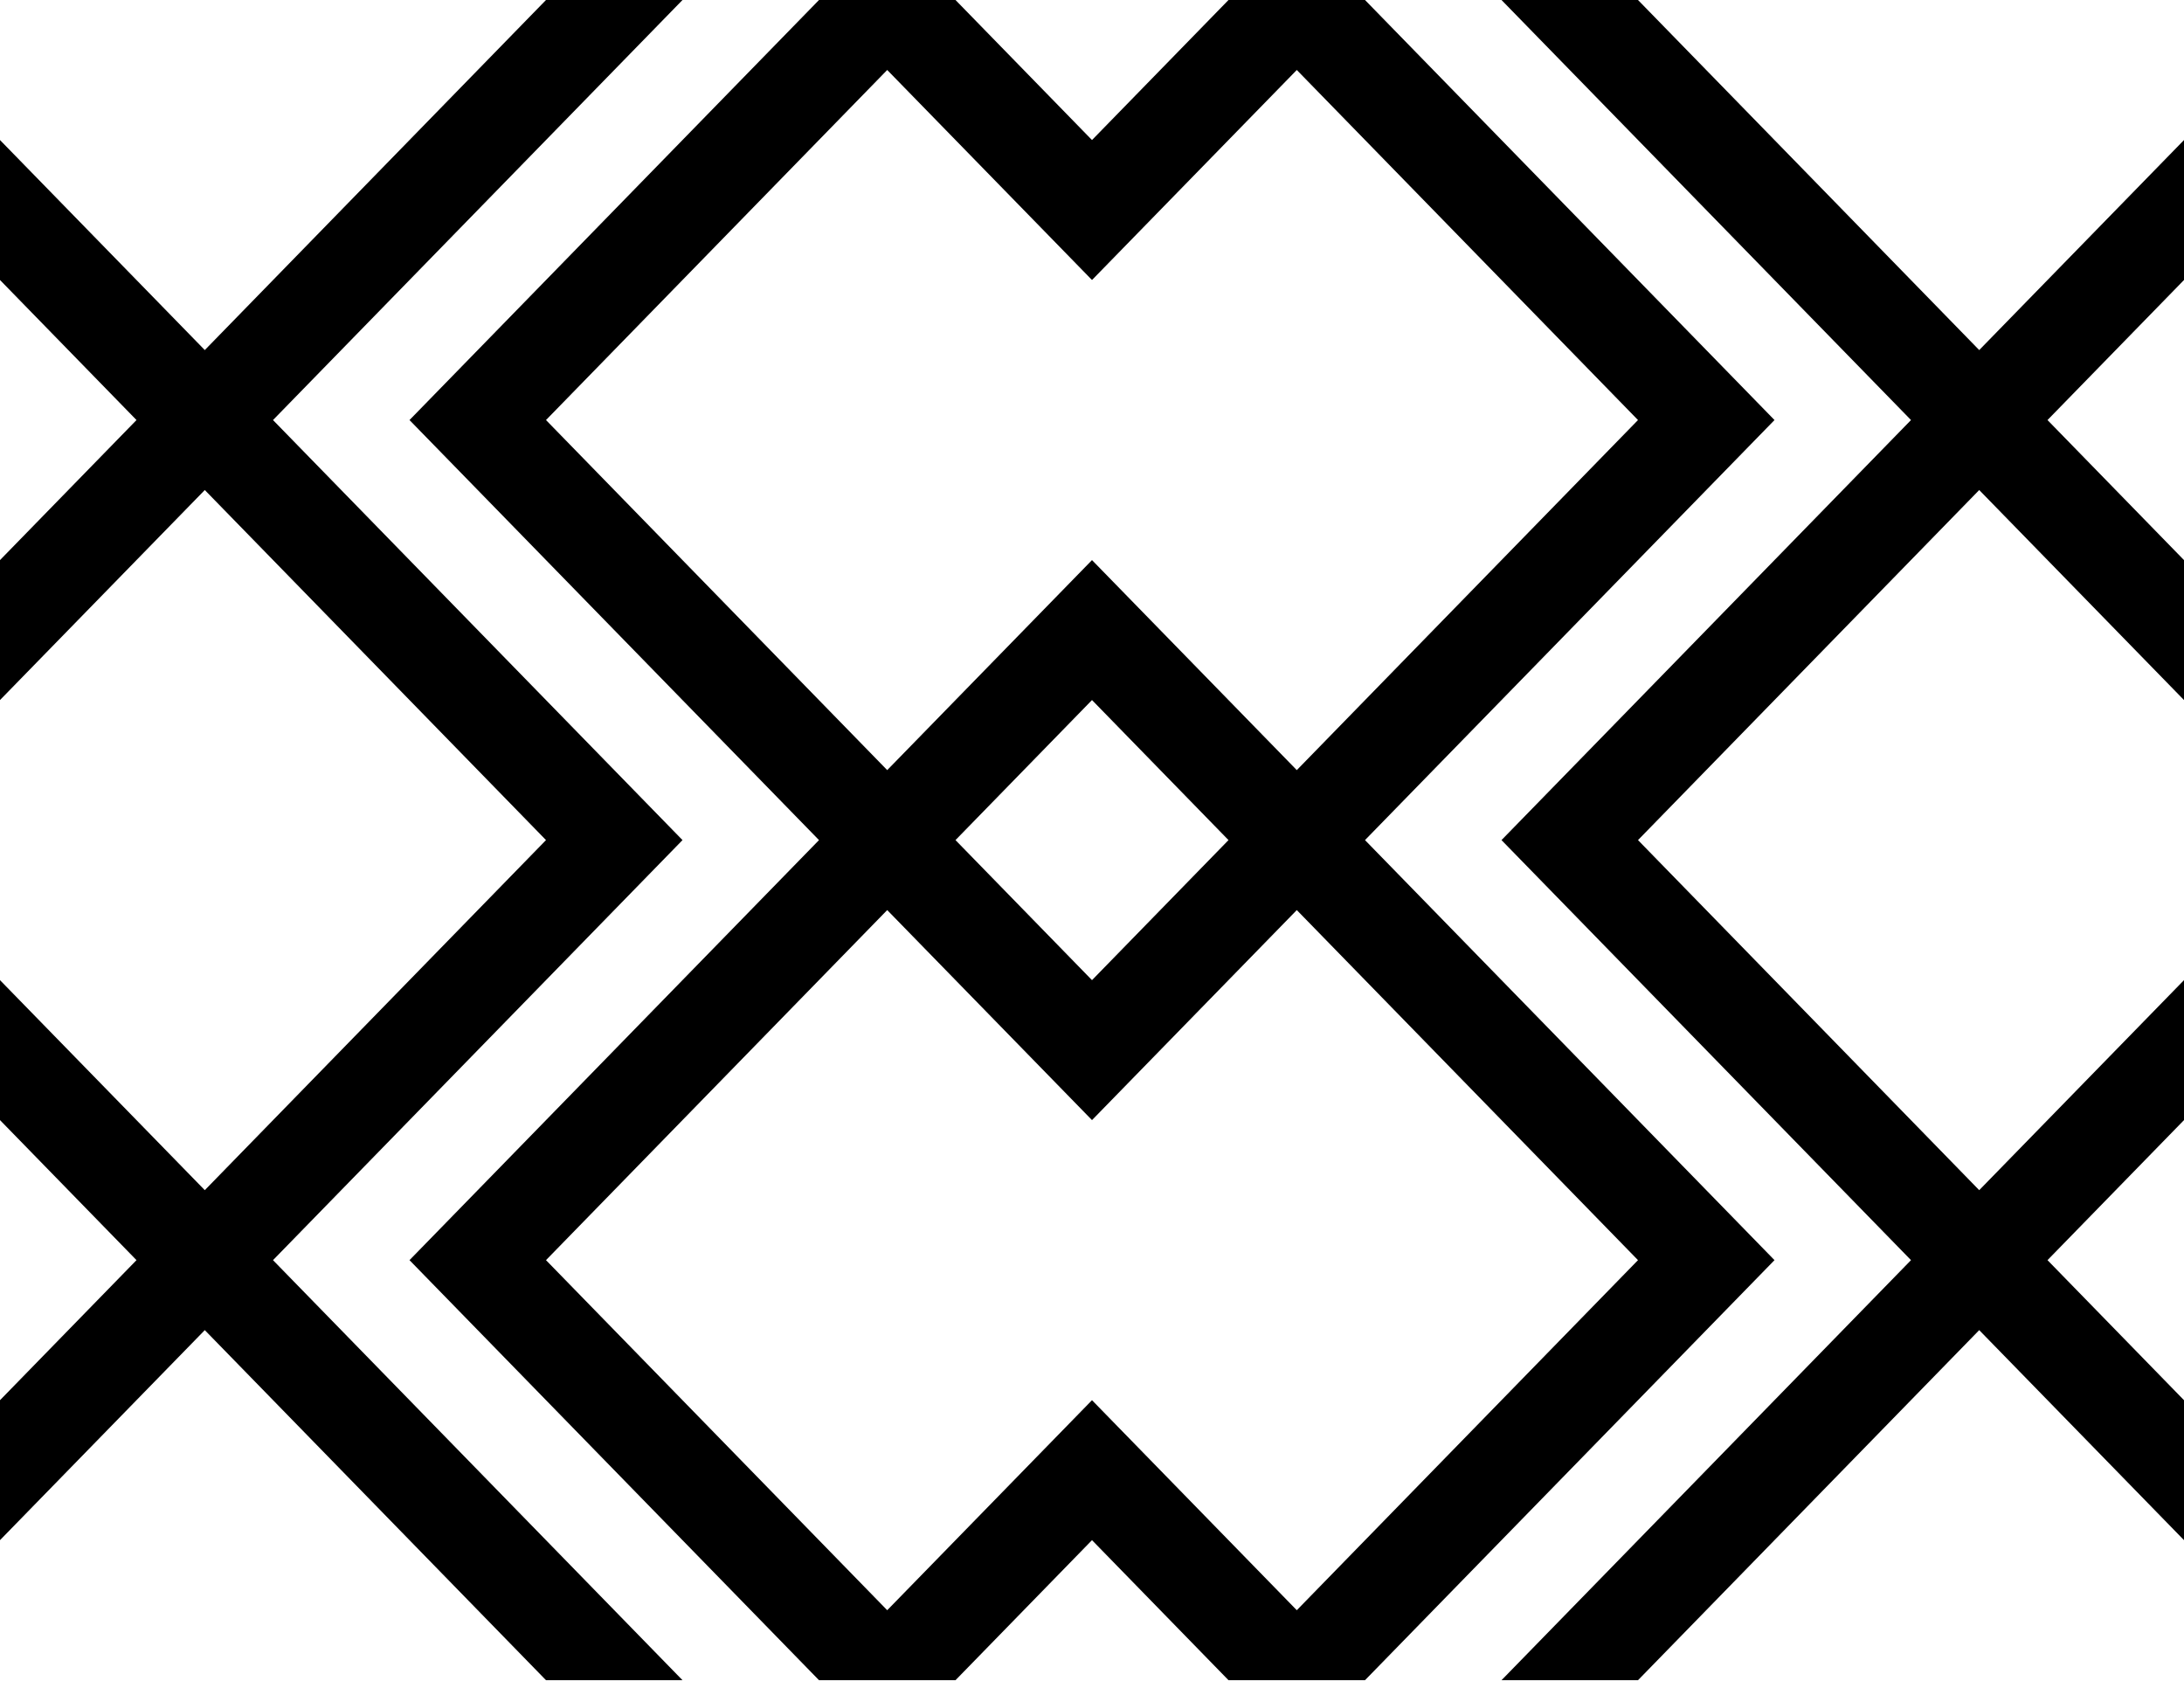
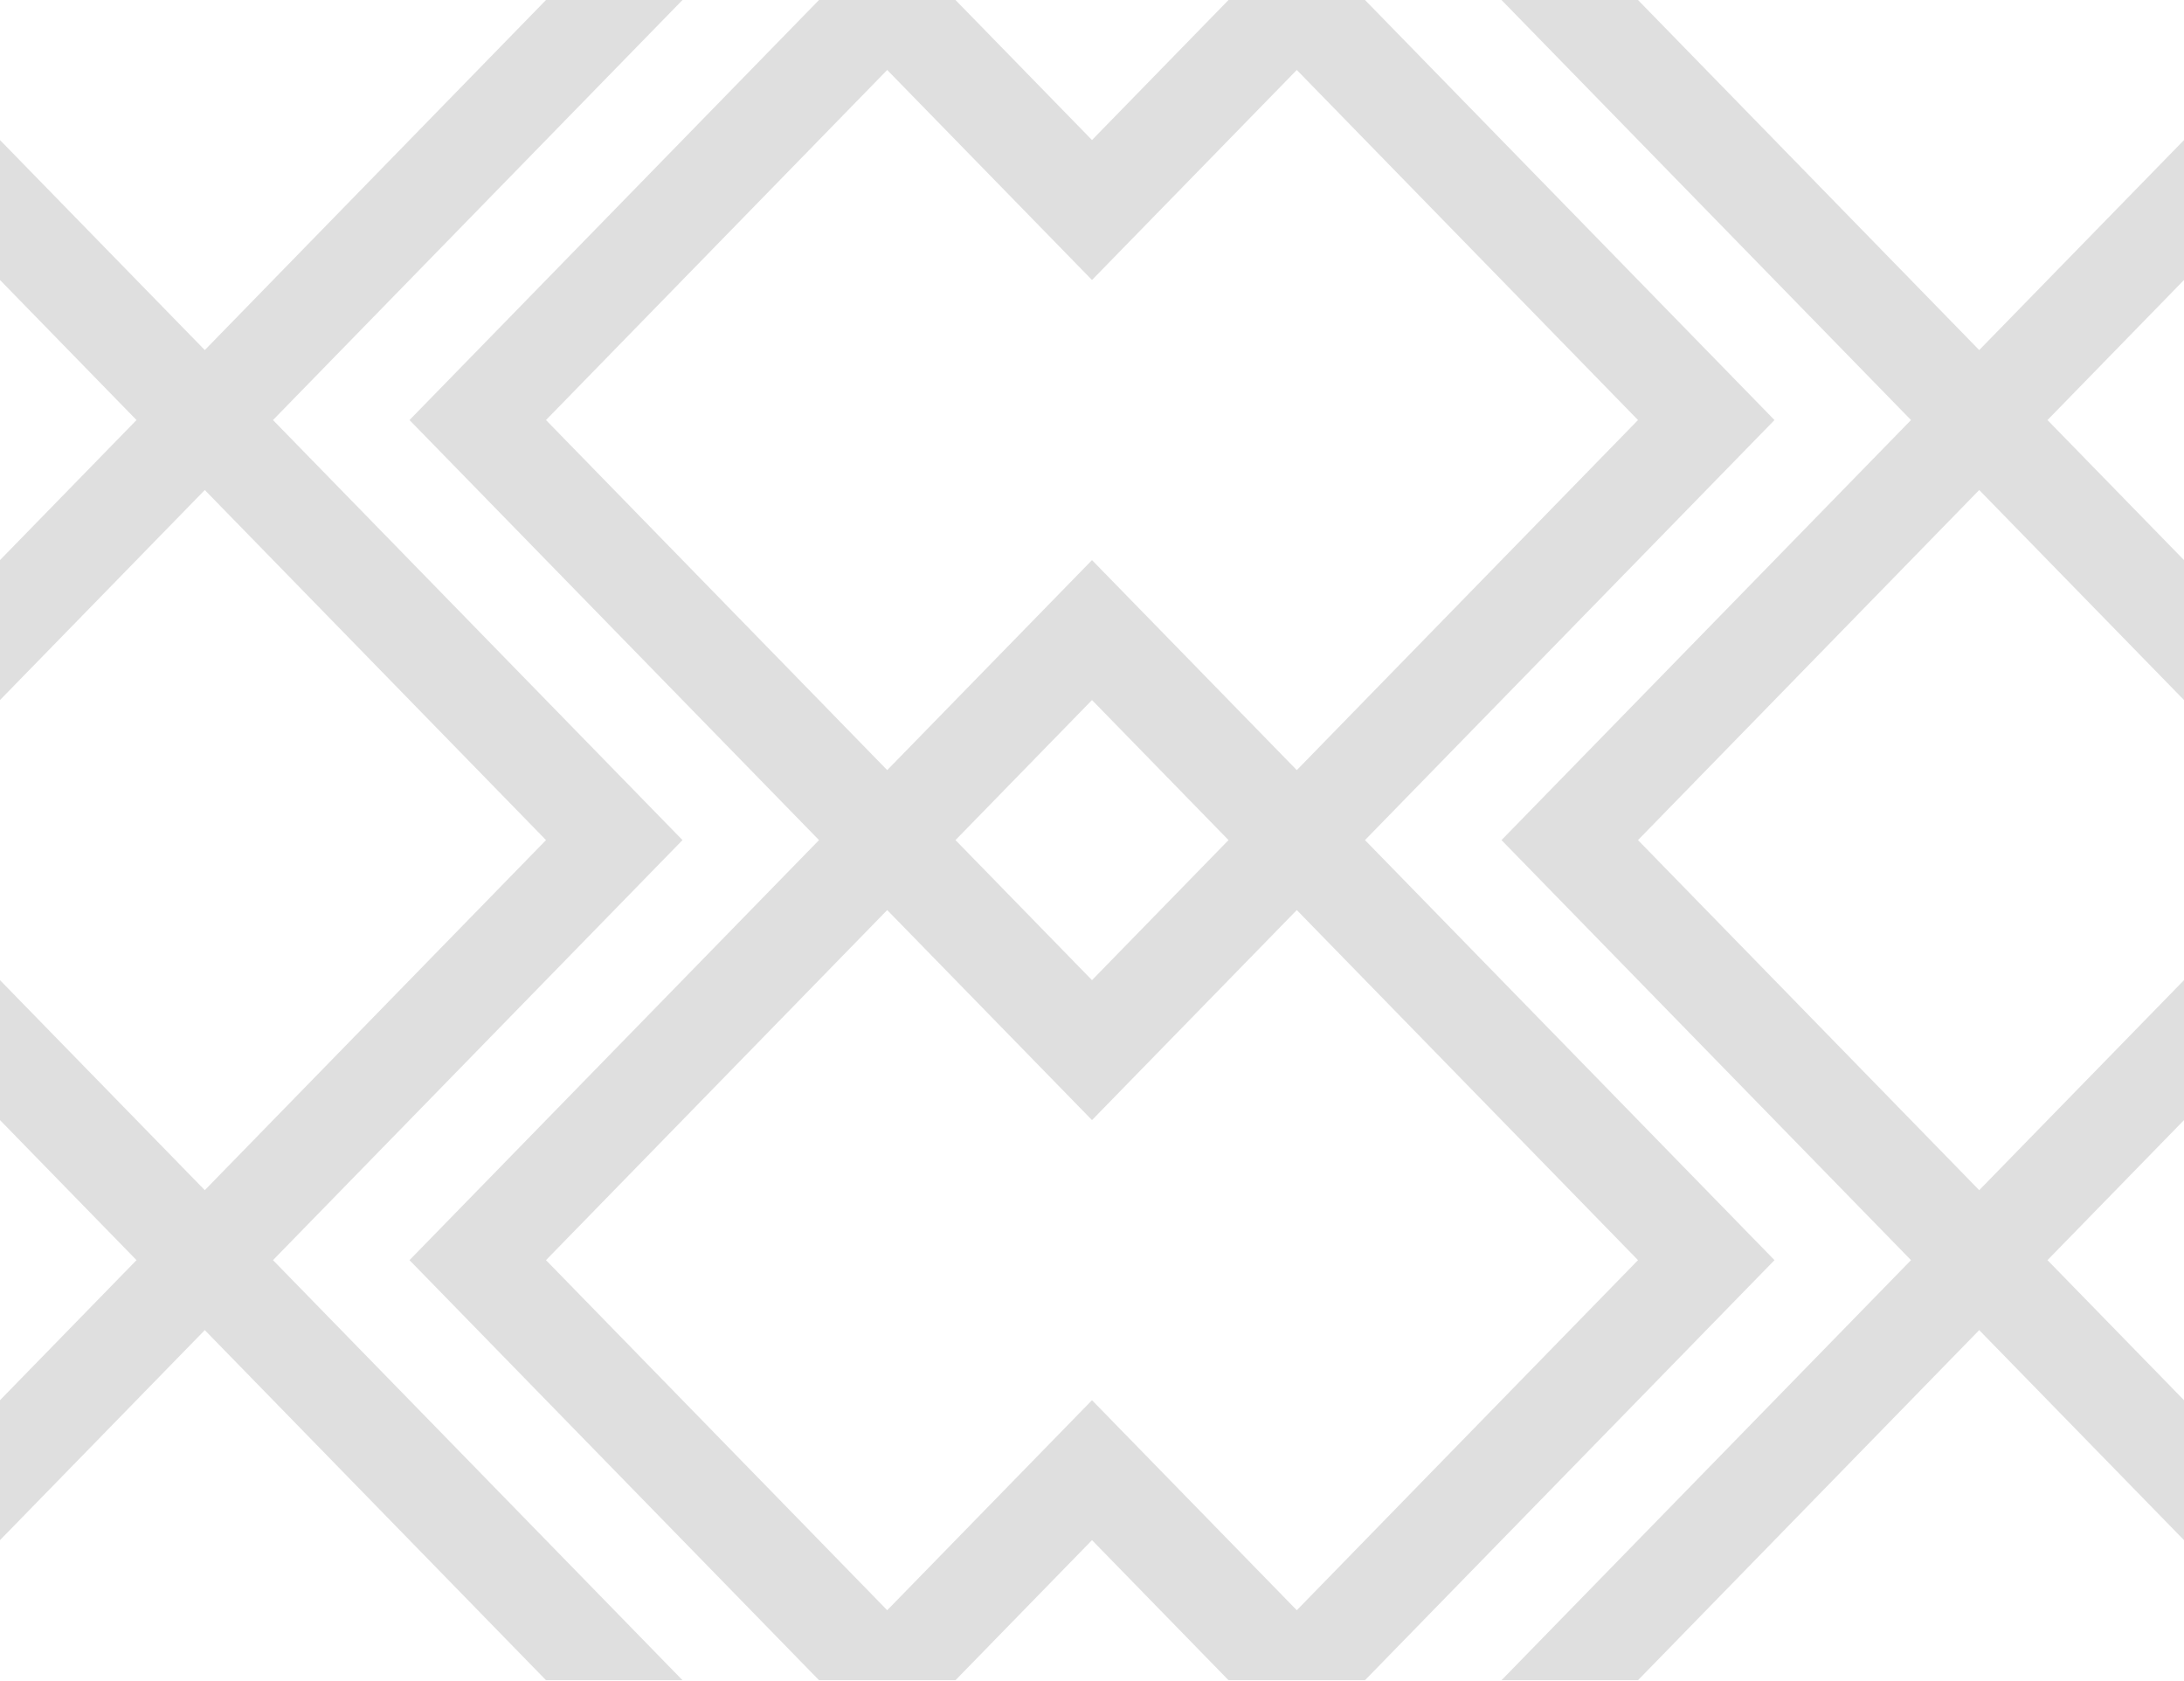
<svg xmlns="http://www.w3.org/2000/svg" width="26" height="20" viewBox="0 0 26 20" fill="none">
-   <path fill-rule="evenodd" clip-rule="evenodd" d="M11.375 0H9.75L4.875 5L9.75 10L4.875 15L9.75 20H11.375L13 18.333L14.625 20H16.25L21.125 15L16.25 10L21.125 5L16.25 0H14.625L13 1.667L11.375 0ZM13 16.667L10.562 19.167L6.5 15L10.562 10.833L13 13.333L15.438 10.833L19.5 15L15.438 19.167L13 16.667ZM13 11.667L11.375 10L13 8.333L14.625 10L13 11.667ZM13 6.667L10.562 9.167L6.5 5L10.562 0.833L13 3.333L15.438 0.833L19.5 5L15.438 9.167L13 6.667ZM6.5 20L2.438 15.833L0 18.333L0 16.667L1.625 15L0 13.333L0 11.667L2.438 14.167L6.5 10L2.438 5.833L0 8.333L0 6.667L1.625 5L0 3.333L0 1.667L2.438 4.167L6.5 0H8.125L3.25 5L8.125 10L3.25 15L8.125 20H6.5ZM19.5 20L23.562 15.833L26 18.333V16.667L24.375 15L26 13.333V11.667L23.562 14.167L19.5 10L23.562 5.833L26 8.333V6.667L24.375 5L26 3.333V1.667L23.562 4.167L19.5 0H17.875L22.75 5L17.875 10L22.75 15L17.875 20H19.5Z" fill="black" />
+   <g opacity="0.3">
+     <path fill-rule="evenodd" clip-rule="evenodd" d="M11.375 4.76837e-07H9.75L4.875 5L9.75 10L4.875 15L9.75 20H11.375L13 18.333L14.625 20H16.25L21.125 15L16.25 10L21.125 5L16.25 4.76837e-07H14.625L13 1.667L11.375 4.76837e-07ZM13 16.667L10.562 19.167L6.5 15L10.562 10.833L13 13.333L15.438 10.833L19.5 15L15.438 19.167L13 16.667ZM13 11.667L11.375 10L13 8.333L14.625 10L13 11.667ZM13 6.667L10.562 9.167L6.5 5L10.562 0.833L13 3.333L15.438 0.833L19.5 5L15.438 9.167L13 6.667ZM6.5 20L2.438 15.833L0 18.333L0 16.667L1.625 15L0 13.333L0 11.667L2.438 14.167L6.5 10L2.438 5.833L0 8.333L0 6.667L1.625 5L0 3.333L0 1.667L2.438 4.167L6.5 4.76837e-07H8.125L3.25 5L8.125 10L3.25 15L8.125 20H6.5ZM19.5 20L23.562 15.833L26 18.333V16.667L24.375 15L26 13.333V11.667L23.562 14.167L19.5 10L23.562 5.833L26 8.333V6.667L24.375 5L26 3.333V1.667L23.562 4.167L19.5 4.76837e-07H17.875L22.75 5L17.875 10L22.75 15L17.875 20H19.5Z" fill="#959595" />
+   </g>
</svg>
